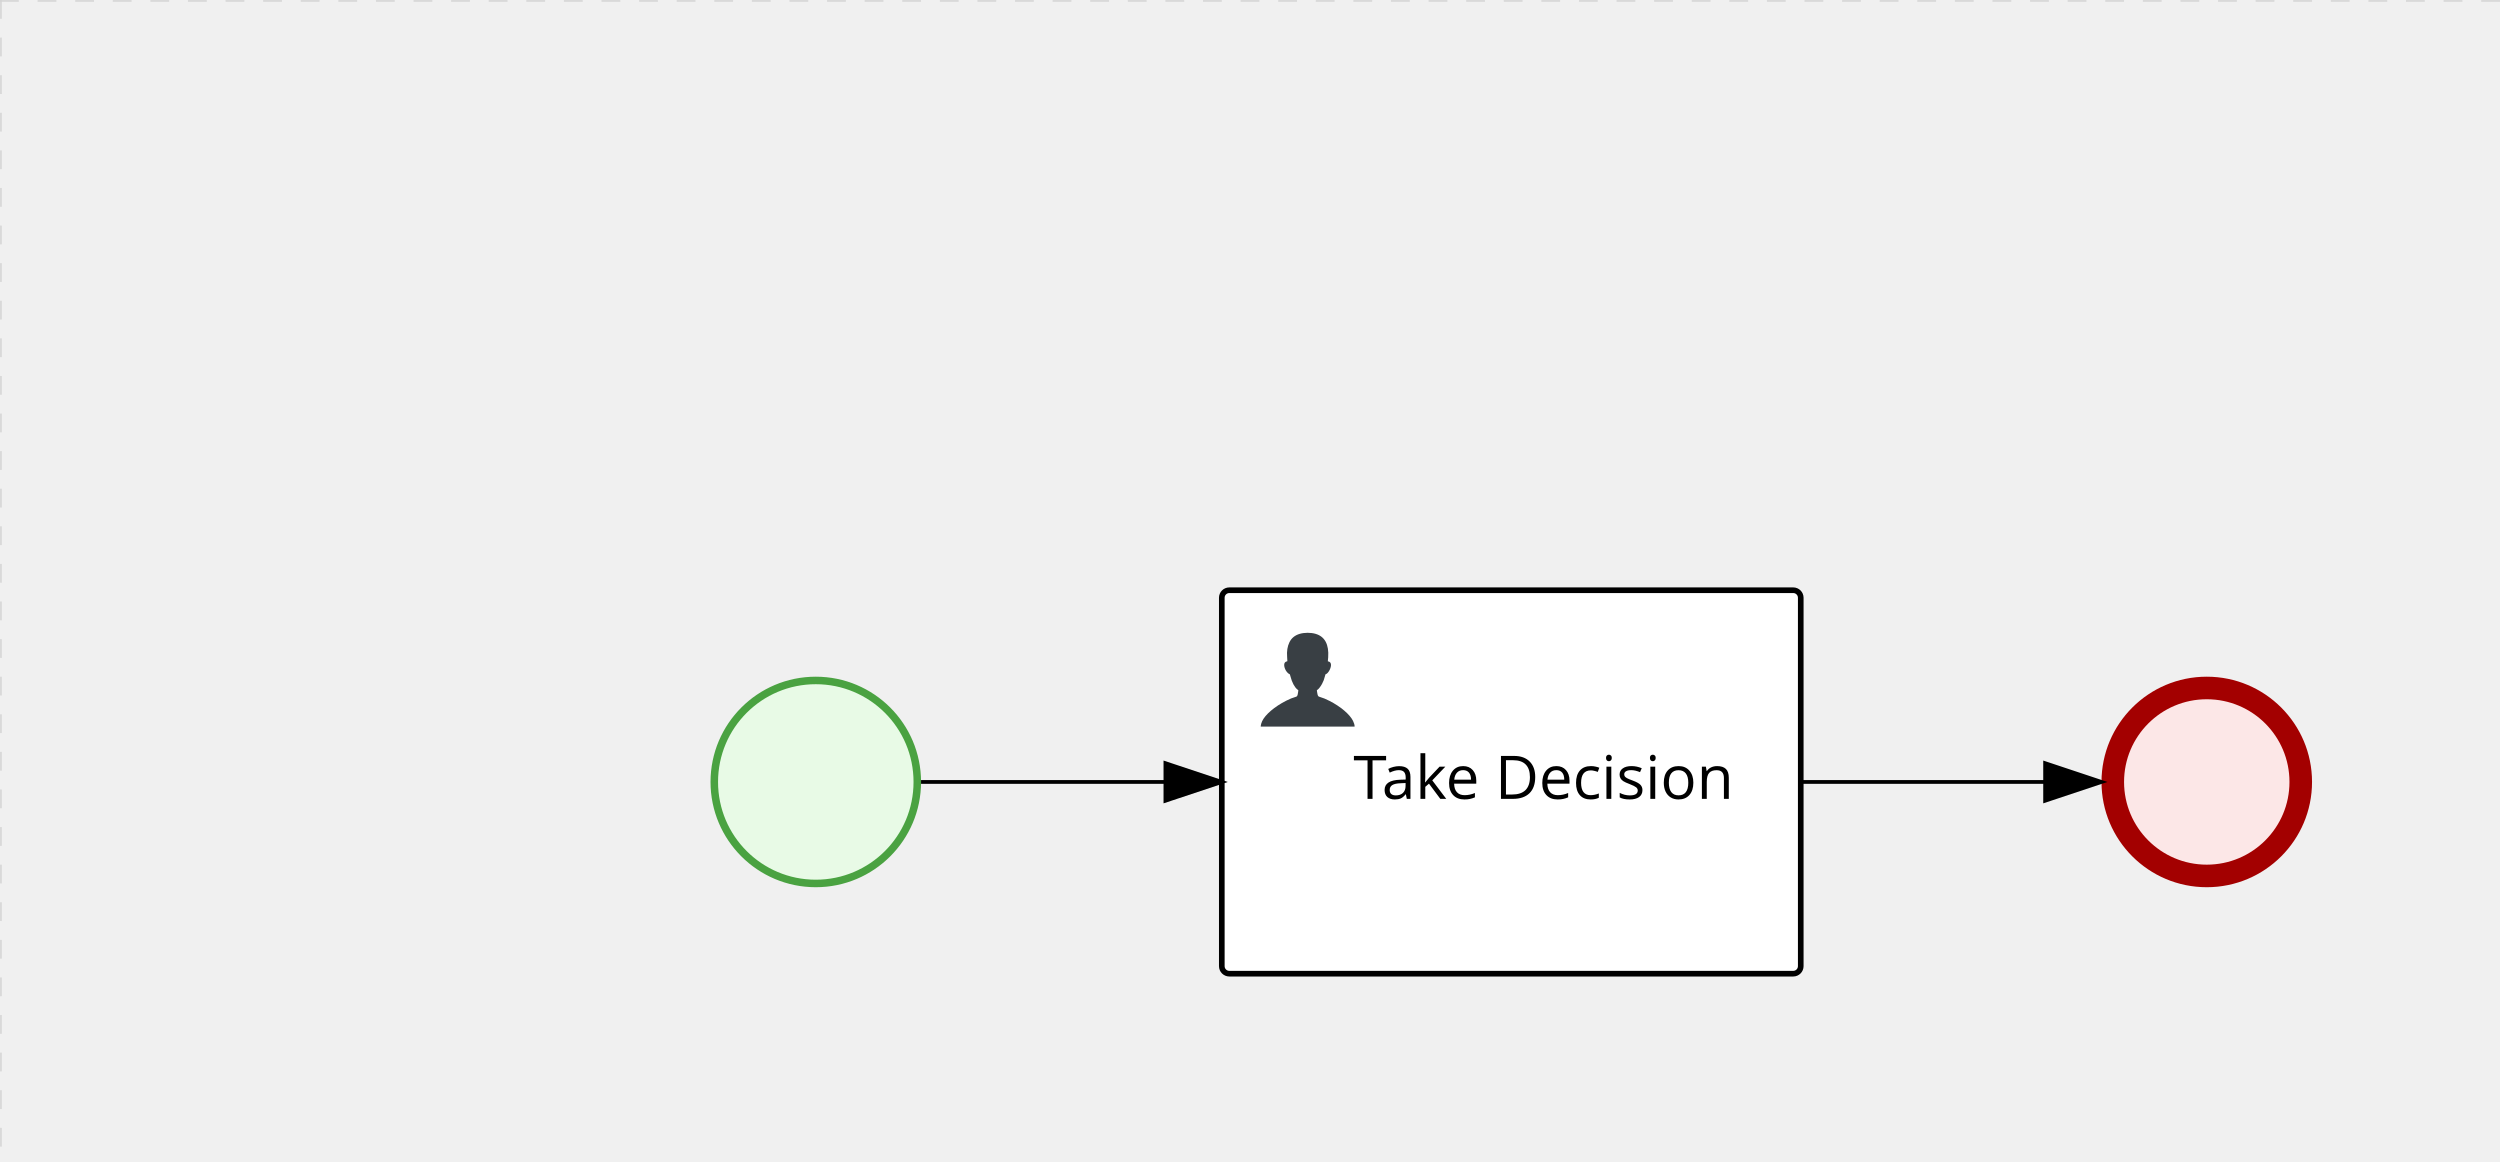
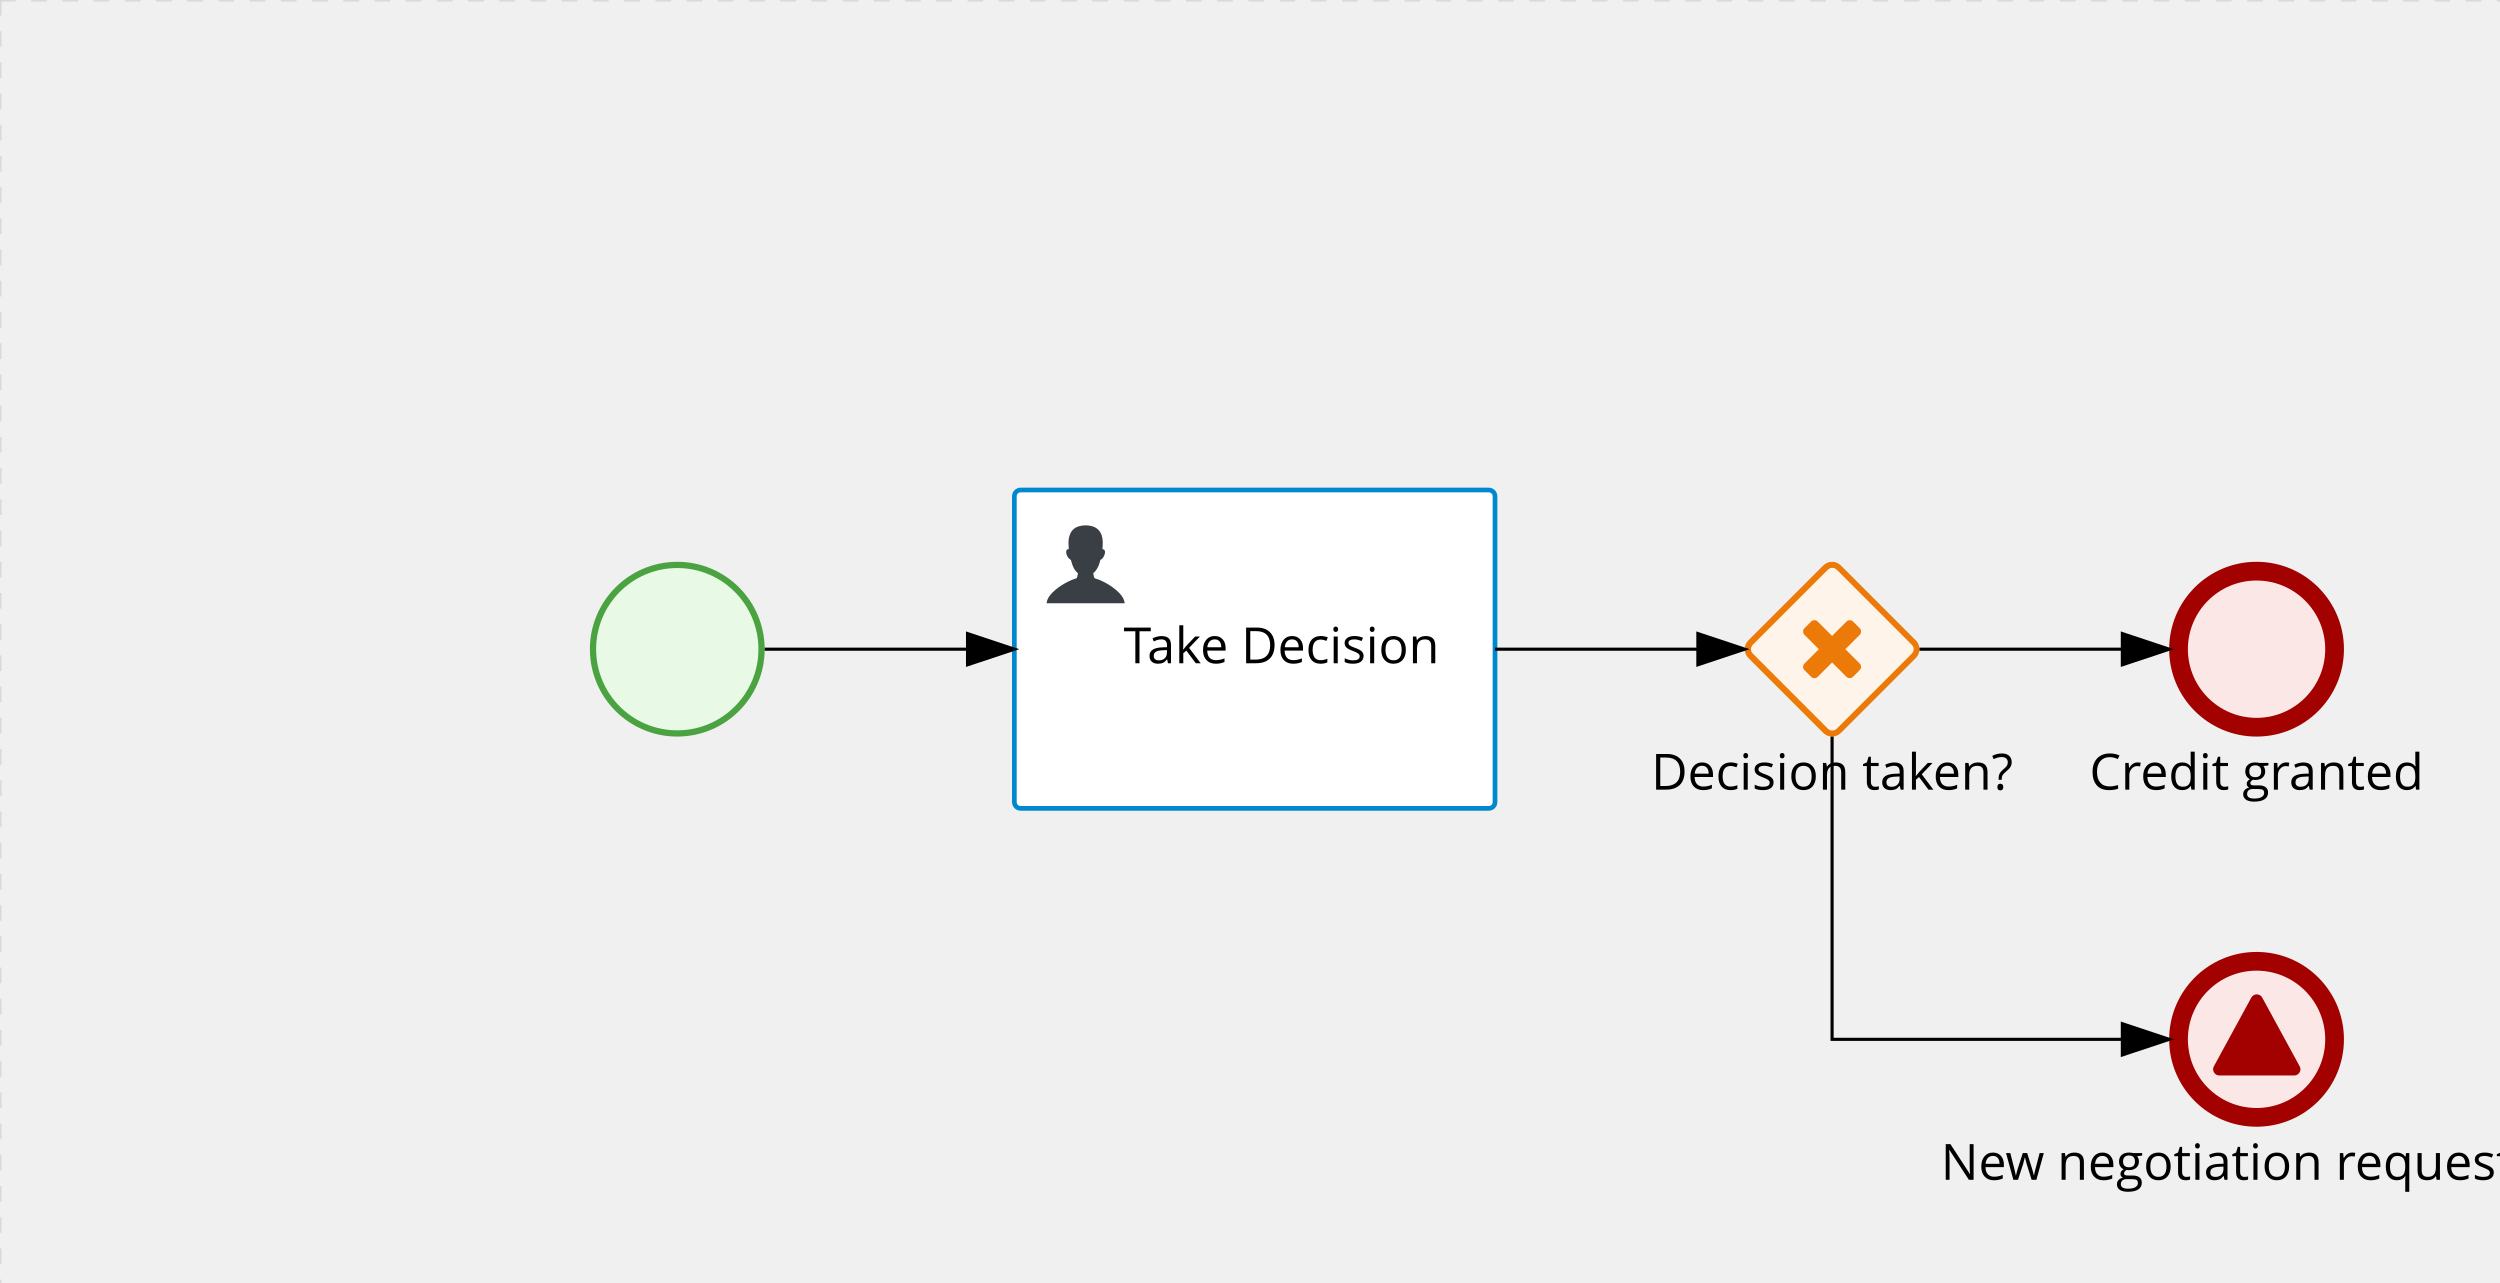
- <svg xmlns="http://www.w3.org/2000/svg" version="1.1" width="665" height="309" viewBox="0 0 665 309">
+ <svg xmlns="http://www.w3.org/2000/svg" version="1.1" width="801" height="411" viewBox="0 0 801 411">
  <defs />
  <g transform="matrix(1,0,0,1,0,0)">
    <g>
      <g>
        <g>
          <path fill="none" stroke="#d3d3d3" paint-order="fill stroke markers" d=" M 0 0 L 1200 0" stroke-miterlimit="10" stroke-opacity="0.8" stroke-dasharray="5" />
        </g>
        <g>
          <path fill="none" stroke="#d3d3d3" paint-order="fill stroke markers" d=" M 0 0 L 0 800" stroke-miterlimit="10" stroke-opacity="0.8" stroke-dasharray="5" />
        </g>
      </g>
-       <g id="_E9591D3F-CB2A-42EE-AD95-0BB3D476FD04" bpmn2nodeid="_E9591D3F-CB2A-42EE-AD95-0BB3D476FD04" transform="matrix(1,0,0,1,189,180)">
-         <g>
-           <path fill="none" stroke="none" />
-         </g>
-         <g transform="matrix(0.125,0,0,0.125,0,0)">
-           <g transform="matrix(1,0,0,1,0,0)">
-             <path fill="#e8fae6" stroke="none" id="_E9591D3F-CB2A-42EE-AD95-0BB3D476FD04?shapeType=BACKGROUND" paint-order="stroke fill markers" d=" M 0 0 M 444 224 C 444 263.9 434.2 300.8 414.4 334.5 C 394.7 368.2 368 394.9 334.4 414.5 C 300.8 434.1 263.9 444 224 444 C 184.1 444 147.2 434.2 113.5 414.4 C 79.8 394.7 53.1 368 33.5 334.4 C 13.9 300.8 4 263.9 4 224 C 4 184.1 13.8 147.2 33.6 113.5 C 53.4 79.8 80.1 53.1 113.6 33.5 C 147.1 13.9 184.1 4 224 4 C 263.9 4 300.8 13.8 334.5 33.6 C 368.2 53.4 394.9 80.1 414.5 113.6 C 434.1 147.1 444 184.1 444 224 Z" />
-           </g>
-           <g>
-             <g transform="matrix(1,0,0,1,0,0)">
-               <g transform="matrix(1,0,0,1,0,0)">
-                 <path fill="rgb(74,162,65)" stroke="none" id="_E9591D3F-CB2A-42EE-AD95-0BB3D476FD04?shapeType=BORDER&amp;renderType=FILL" paint-order="stroke fill markers" d=" M 0 0 M 224 0 C 100.3 0 0 100.3 0 224 C 0 347.7 100.3 448 224 448 C 347.7 448 448 347.7 448 224 C 448 100.3 347.7 0 224 0 Z M 0 0 M 224 432 C 109.1 432 16 338.9 16 224 C 16 109.1 109.1 16 224 16 C 338.9 16 432 109.1 432 224 C 432 338.9 338.9 432 224 432 Z" />
-               </g>
-             </g>
-           </g>
-         </g>
-         <g transform="matrix(1,0,0,1,28,61)" />
-       </g>
-       <g transform="matrix(1,0,0,1,189,180)" />
      <g id="_85D805F5-428D-4491-9663-C7DD6AA0034D" bpmn2nodeid="_85D805F5-428D-4491-9663-C7DD6AA0034D" transform="matrix(1,0,0,1,325,157)">
        <g>
          <path fill="none" stroke="none" />
        </g>
        <g transform="matrix(1,0,0,1,0,0)">
          <path fill="#ffffff" stroke="none" id="_85D805F5-428D-4491-9663-C7DD6AA0034D?shapeType=BACKGROUND" paint-order="stroke fill markers" d=" M 2 0 L 152 0 L 152 0 A 2 2 0 0 1 154 2 L 154 100 L 154 100 A 2 2 0 0 1 152 102 L 2 102 L 2 102 A 2 2 0 0 1 0 100 L 0 2 L 0 2 A 2 2 0 0 1 2 0 Z" />
        </g>
        <g transform="matrix(1,0,0,1,0,0)">
-           <path fill="none" stroke="rgb(0,0,0)" id="_85D805F5-428D-4491-9663-C7DD6AA0034D?shapeType=BORDER&amp;renderType=STROKE" paint-order="fill stroke markers" d=" M 2 0 L 152 0 L 152 0 A 2 2 0 0 1 154 2 L 154 100 L 154 100 A 2 2 0 0 1 152 102 L 2 102 L 2 102 A 2 2 0 0 1 0 100 L 0 2 L 0 2 A 2 2 0 0 1 2 0 Z" stroke-miterlimit="10" stroke-width="1.5" stroke-dasharray="" />
+           <path fill="none" stroke="rgb(0,136,206)" id="_85D805F5-428D-4491-9663-C7DD6AA0034D?shapeType=BORDER&amp;renderType=STROKE" paint-order="fill stroke markers" d=" M 2 0 L 152 0 L 152 0 A 2 2 0 0 1 154 2 L 154 100 L 154 100 A 2 2 0 0 1 152 102 L 2 102 L 2 102 A 2 2 0 0 1 0 100 L 0 2 L 0 2 A 2 2 0 0 1 2 0 Z" stroke-miterlimit="10" stroke-width="1.5" stroke-dasharray="" />
        </g>
        <g>
          <g transform="matrix(0.06,0,0,0.06,9.4,9.4)">
            <g transform="matrix(1,0,0,1,0,0)">
              <path fill="#393f44" stroke="none" id="_85D805F5-428D-4491-9663-C7DD6AA0034D_task__GyKt__MjBj" paint-order="stroke fill markers" d=" M 0 0 M 16 445.21 C 16 440.869 18.784 431.129 22.001 424.217 C 35.768 394.64 77.283 359.28 129 333.084 C 144.516 325.224 157.347 319.964 167.807 317.174 C 171.932 316.074 175.729 314.414 176.525 313.363 C 178.894 310.234 180.914 302.908 181.727 294.5 L 182.5 286.5 L 178.507 283.455 C 166.303 274.146 154.284 251.678 148.04 226.5 C 145.611 216.707 145.056 215.462 142.984 215.158 C 141.703 214.97 138.083 212.243 134.939 209.099 C 123.233 197.393 116.891 177.376 121.44 166.49 C 123.002 162.751 128.155 159.01 131.75 159.004 C 134.448 159 134.471 158.603 132.914 138.788 C 130.927 113.496 134.279 92.265 143.132 74.076 C 152.232 55.38 167.569 42.882 189.049 36.66 C 210.203 30.532 237.797 30.532 258.951 36.66 C 300.042 48.563 318.958 83.806 314.955 141 C 314.32 150.075 313.624 157.788 313.409 158.14 C 313.194 158.493 314.575 159.073 316.479 159.43 C 328.929 161.766 330.986 177.018 321.496 196.621 C 316.903 206.109 309.357 214.508 304.817 215.185 C 303.023 215.453 302.293 217.146 299.943 226.5 C 296.659 239.567 294.474 245.305 287.948 257.995 C 282.491 268.606 273.035 281.109 268.108 284.229 L 264.871 286.278 L 265.518 292.889 C 266.345 301.33 268.639 309.871 270.877 312.837 C 272.067 314.415 275.002 315.79 280.063 317.139 C 291.069 320.075 303.617 325.274 321 334.102 C 369.815 358.891 410.848 393.758 425.032 422.5 C 429.07 430.682 432 440.232 432 445.21 L 432 448 L 224 448 L 16 448 L 16 445.21 Z" />
            </g>
          </g>
        </g>
        <g transform="matrix(1,0,0,1,4.04,13.68)">
          <g transform="matrix(0.04,0,0,0.04,63.36,69.12)">
            <g transform="matrix(1,0,0,1,0,0)">
              <path fill="none" stroke="none" />
            </g>
            <g transform="matrix(1,0,0,1,0,0)">
              <path fill="none" stroke="none" />
            </g>
          </g>
        </g>
        <g transform="matrix(1,0,0,1,35,43.5)">
          <text fill="#000000" stroke="none" font-family="Open Sans" font-size="12pt" font-style="normal" font-weight="normal" text-decoration="normal" x="50.574" y="12" text-anchor="middle" dominant-baseline="alphabetic">Take Decision</text>
        </g>
      </g>
+       <g id="_E9591D3F-CB2A-42EE-AD95-0BB3D476FD04" bpmn2nodeid="_E9591D3F-CB2A-42EE-AD95-0BB3D476FD04" transform="matrix(1,0,0,1,189,180)">
+         <g>
+           <path fill="none" stroke="none" />
+         </g>
+         <g transform="matrix(0.125,0,0,0.125,0,0)">
+           <g transform="matrix(1,0,0,1,0,0)">
+             <path fill="#e8fae6" stroke="none" id="_E9591D3F-CB2A-42EE-AD95-0BB3D476FD04?shapeType=BACKGROUND" paint-order="stroke fill markers" d=" M 0 0 M 444 224 C 444 263.9 434.2 300.8 414.4 334.5 C 394.7 368.2 368 394.9 334.4 414.5 C 300.8 434.1 263.9 444 224 444 C 184.1 444 147.2 434.2 113.5 414.4 C 79.8 394.7 53.1 368 33.5 334.4 C 13.9 300.8 4 263.9 4 224 C 4 184.1 13.8 147.2 33.6 113.5 C 53.4 79.8 80.1 53.1 113.6 33.5 C 147.1 13.9 184.1 4 224 4 C 263.9 4 300.8 13.8 334.5 33.6 C 368.2 53.4 394.9 80.1 414.5 113.6 C 434.1 147.1 444 184.1 444 224 Z" />
+           </g>
+           <g>
+             <g transform="matrix(1,0,0,1,0,0)">
+               <g transform="matrix(1,0,0,1,0,0)">
+                 <path fill="#4aa241" stroke="none" id="_E9591D3F-CB2A-42EE-AD95-0BB3D476FD04?shapeType=BORDER&amp;renderType=FILL" paint-order="stroke fill markers" d=" M 0 0 M 224 0 C 100.3 0 0 100.3 0 224 C 0 347.7 100.3 448 224 448 C 347.7 448 448 347.7 448 224 C 448 100.3 347.7 0 224 0 Z M 0 0 M 224 432 C 109.1 432 16 338.9 16 224 C 16 109.1 109.1 16 224 16 C 338.9 16 432 109.1 432 224 C 432 338.9 338.9 432 224 432 Z" />
+               </g>
+             </g>
+           </g>
+         </g>
+         <g transform="matrix(1,0,0,1,28,61)" />
+       </g>
      <g id="_13443CD0-2F69-471D-8E02-2446AAF903E4" bpmn2nodeid="_13443CD0-2F69-471D-8E02-2446AAF903E4">
        <g>
          <path fill="none" stroke="#000000" paint-order="fill stroke markers" d=" M 245 208 L 310 208" stroke-miterlimit="10" stroke-dasharray="" />
        </g>
        <g transform="matrix(1,0,0,1,245,208)" />
        <g transform="matrix(6.123233995736766e-17,1,-1,6.123233995736766e-17,325,203)">
          <path fill="#000000" stroke="#000000" paint-order="fill stroke markers" d=" M 10 15 L 0 15 L 5 0 Z" stroke-miterlimit="10" stroke-dasharray="" />
        </g>
        <g transform="matrix(1,0,0,1,245,198)" />
      </g>
-       <g id="_78C6A230-A099-4D88-B3CC-82FE2DD6BF12" bpmn2nodeid="_78C6A230-A099-4D88-B3CC-82FE2DD6BF12" transform="matrix(1,0,0,1,559,180)">
+       <g transform="matrix(1,0,0,1,189,180)" />
+       <g id="_E36FBFEF-881A-4D41-8C81-AA0E7A18EC38" bpmn2nodeid="_E36FBFEF-881A-4D41-8C81-AA0E7A18EC38" transform="matrix(1,0,0,1,559,180)">
        <g>
          <path fill="none" stroke="none" />
        </g>
        <g transform="matrix(0.125,0,0,0.125,0,0)">
          <g transform="matrix(1,0,0,1,0,0)">
-             <path fill="#fce7e7" stroke="none" id="_78C6A230-A099-4D88-B3CC-82FE2DD6BF12?shapeType=BACKGROUND" paint-order="stroke fill markers" d=" M 0 0 M 444 224 C 444 263.9 434.2 300.8 414.4 334.5 C 394.7 368.2 368 394.9 334.4 414.5 C 300.8 434.1 263.9 444 224 444 C 184.1 444 147.2 434.2 113.5 414.4 C 79.8 394.7 53.1 368 33.5 334.4 C 13.9 300.8 4 263.9 4 224 C 4 184.1 13.8 147.2 33.6 113.5 C 53.4 79.8 80.1 53.1 113.6 33.5 C 147.1 13.9 184.1 4 224 4 C 263.9 4 300.8 13.8 334.5 33.6 C 368.2 53.4 394.9 80.1 414.5 113.6 C 434.1 147.1 444 184.1 444 224 Z" />
+             <path fill="#fef4ea" stroke="none" id="_E36FBFEF-881A-4D41-8C81-AA0E7A18EC38?shapeType=BACKGROUND" paint-order="stroke fill markers" d=" M 0 0 M 224.4 4.3 C 216.4 4.3 208.4 7.3 202.3 13.4 L 13.5 202.2 C 1.3 214.4 1.3 234.2 13.5 246.4 L 202.2 435.1 C 208.3 441.2 216.4 444.2 224.3 444.2 C 232.2 444.2 240.3 441.2 246.4 435.1 L 435.1 246.4 C 447.3 234.2 447.3 214.4 435.1 202.2 L 246.5 13.4 C 240.4 7.3 232.4 4.3 224.4 4.3 L 224.4 4.3 Z" />
          </g>
          <g>
            <g transform="matrix(1,0,0,1,0,0)">
              <g transform="matrix(1,0,0,1,0,0)">
-                 <path fill="rgb(163,0,0)" stroke="none" id="_78C6A230-A099-4D88-B3CC-82FE2DD6BF12?shapeType=BORDER&amp;renderType=FILL" paint-order="stroke fill markers" d=" M 0 0 M 224 0 C 100.3 0 0 100.3 0 224 C 0 347.7 100.3 448 224 448 C 347.7 448 448 347.7 448 224 C 448 100.3 347.7 0 224 0 Z M 0 0 M 224 400 C 126.8 400 48 321.2 48 224 C 48 126.8 126.8 48 224 48 C 321.2 48 400 126.8 400 224 C 400 321.2 321.2 400 224 400 Z" />
+                 <path fill="rgb(236,122,8)" stroke="none" id="_E36FBFEF-881A-4D41-8C81-AA0E7A18EC38?shapeType=BORDER&amp;renderType=FILL" paint-order="stroke fill markers" d=" M 0 0 M 20.8 212.7 L 213.3 20.2 C 219.6 13.9 229.7 13.9 235.9 20.2 L 428.4 212.7 C 434.7 219 434.7 229.1 428.4 235.3 L 235.9 427.8 C 229.6 434.1 219.5 434.1 213.3 427.8 L 20.8 235.3 C 14.5 229.1 14.5 218.9 20.8 212.7 L 20.8 212.7 Z M 0 0 M 0 224 C 0 232.1 3.1 240.3 9.3 246.5 L 201.5 438.7 C 213.9 451.1 234.1 451.1 246.5 438.7 L 438.7 246.5 C 444.9 240.3 448 232.1 448 224 C 448 215.9 444.9 207.7 438.7 201.5 L 246.5 9.3 C 234.1 -3.1 213.9 -3.1 201.5 9.3 L 9.3 201.5 C 3.1 207.7 0 215.9 0 224 L 0 224 Z" />
+               </g>
+             </g>
+           </g>
+           <g>
+             <g transform="matrix(1,0,0,1,0,0)">
+               <g transform="matrix(1,0,0,1,0,0)">
+                 <path fill="#ec7a08" stroke="none" id="_E36FBFEF-881A-4D41-8C81-AA0E7A18EC38_exclusive" paint-order="stroke fill markers" d=" M 0 0 M 298.2 269.2 C 298.2 272.6 297.1 275.3 294.7 277.7 L 277.7 294.7 C 275.3 297.1 272.6 298.2 269.2 298.2 C 265.8 298.2 263.1 297.1 260.7 294.7 L 224 258 L 187.2 294.8 C 184.8 297.2 182.1 298.3 178.7 298.3 C 175.3 298.3 172.6 297.2 170.2 294.8 L 153.2 277.8 C 150.8 275.4 149.7 272.7 149.7 269.3 C 149.7 265.9 150.8 263.2 153.2 260.8 L 190 224 L 153.2 187.2 C 150.8 184.8 149.7 182 149.7 178.7 C 149.7 175.3 150.8 172.5 153.2 170.2 L 170.2 153.2 C 172.6 150.8 175.3 149.7 178.7 149.7 C 182.1 149.7 184.8 150.8 187.2 153.2 L 224 190 L 260.8 153.2 C 263.2 150.8 265.9 149.7 269.3 149.7 C 272.7 149.7 275.4 150.8 277.8 153.2 L 294.8 170.2 C 297.2 172.5 298.3 175.3 298.3 178.7 C 298.3 182 297.2 184.8 294.8 187.2 L 258 224 L 294.8 260.8 C 297.1 263.1 298.2 265.9 298.2 269.2 Z" />
              </g>
            </g>
          </g>
        </g>
-         <g transform="matrix(1,0,0,1,28,61)" />
+         <g transform="matrix(1,0,0,1,-29.95703,61)">
+           <text fill="#000000" stroke="none" font-family="Open Sans" font-size="12pt" font-style="normal" font-weight="normal" text-decoration="normal" x="57.957" y="12" text-anchor="middle" dominant-baseline="alphabetic">Decision taken?</text>
+         </g>
      </g>
-       <g id="_5178EA9A-9219-491E-BB7B-4ED89119FE18" bpmn2nodeid="_5178EA9A-9219-491E-BB7B-4ED89119FE18">
+       <g id="_5B2EE483-1DEE-4D1E-B422-D4A49984D883" bpmn2nodeid="_5B2EE483-1DEE-4D1E-B422-D4A49984D883">
        <g>
          <path fill="none" stroke="#000000" paint-order="fill stroke markers" d=" M 479 208 L 544 208" stroke-miterlimit="10" stroke-dasharray="" />
        </g>
        <g transform="matrix(1,0,0,1,479,208)" />
        <g transform="matrix(6.123233995736766e-17,1,-1,6.123233995736766e-17,559,203)">
          <path fill="#000000" stroke="#000000" paint-order="fill stroke markers" d=" M 10 15 L 0 15 L 5 0 Z" stroke-miterlimit="10" stroke-dasharray="" />
        </g>
        <g transform="matrix(1,0,0,1,479,198)" />
      </g>
+       <g id="_4AE86F65-8EB3-4977-813F-0A254A96A911" bpmn2nodeid="_4AE86F65-8EB3-4977-813F-0A254A96A911" transform="matrix(1,0,0,1,695,180)">
+         <g>
+           <path fill="none" stroke="none" />
+         </g>
+         <g transform="matrix(0.125,0,0,0.125,0,0)">
+           <g transform="matrix(1,0,0,1,0,0)">
+             <path fill="#fce7e7" stroke="none" id="_4AE86F65-8EB3-4977-813F-0A254A96A911?shapeType=BACKGROUND" paint-order="stroke fill markers" d=" M 0 0 M 444 224 C 444 263.9 434.2 300.8 414.4 334.5 C 394.7 368.2 368 394.9 334.4 414.5 C 300.8 434.1 263.9 444 224 444 C 184.1 444 147.2 434.2 113.5 414.4 C 79.8 394.7 53.1 368 33.5 334.4 C 13.9 300.8 4 263.9 4 224 C 4 184.1 13.8 147.2 33.6 113.5 C 53.4 79.8 80.1 53.1 113.6 33.5 C 147.1 13.9 184.1 4 224 4 C 263.9 4 300.8 13.8 334.5 33.6 C 368.2 53.4 394.9 80.1 414.5 113.6 C 434.1 147.1 444 184.1 444 224 Z" />
+           </g>
+           <g>
+             <g transform="matrix(1,0,0,1,0,0)">
+               <g transform="matrix(1,0,0,1,0,0)">
+                 <path fill="rgb(163,0,0)" stroke="none" id="_4AE86F65-8EB3-4977-813F-0A254A96A911?shapeType=BORDER&amp;renderType=FILL" paint-order="stroke fill markers" d=" M 0 0 M 224 0 C 100.3 0 0 100.3 0 224 C 0 347.7 100.3 448 224 448 C 347.7 448 448 347.7 448 224 C 448 100.3 347.7 0 224 0 Z M 0 0 M 224 400 C 126.8 400 48 321.2 48 224 C 48 126.8 126.8 48 224 48 C 321.2 48 400 126.8 400 224 C 400 321.2 321.2 400 224 400 Z" />
+               </g>
+             </g>
+           </g>
+         </g>
+         <g transform="matrix(1,0,0,1,-25.53125,61)">
+           <text fill="#000000" stroke="none" font-family="Open Sans" font-size="12pt" font-style="normal" font-weight="normal" text-decoration="normal" x="53.531" y="12" text-anchor="middle" dominant-baseline="alphabetic">Credit granted</text>
+         </g>
+       </g>
+       <g id="_85FABCE2-04C3-4CC4-BC51-89AC05BBFA0D" bpmn2nodeid="_85FABCE2-04C3-4CC4-BC51-89AC05BBFA0D">
+         <g>
+           <path fill="none" stroke="rgb(0,0,0)" paint-order="fill stroke markers" d=" M 615 208 L 680 208" stroke-miterlimit="10" stroke-dasharray="" />
+         </g>
+         <g transform="matrix(1,0,0,1,615,208)" />
+         <g transform="matrix(6.123233995736766e-17,1,-1,6.123233995736766e-17,695,203)">
+           <path fill="rgb(0,0,0)" stroke="rgb(0,0,0)" paint-order="fill stroke markers" d=" M 10 15 L 0 15 L 5 0 Z" stroke-miterlimit="10" stroke-dasharray="" />
+         </g>
+         <g transform="matrix(1,0,0,1,615,198)" />
+       </g>
+       <g transform="matrix(1,0,0,1,695,180)" />
      <g transform="matrix(1,0,0,1,559,180)" />
+       <g id="_505B2EB5-34FC-4AB0-BB7F-39921F48BEFE" bpmn2nodeid="_505B2EB5-34FC-4AB0-BB7F-39921F48BEFE" transform="matrix(1,0,0,1,695,305)">
+         <g>
+           <path fill="none" stroke="none" />
+         </g>
+         <g transform="matrix(0.125,0,0,0.125,0,0)">
+           <g transform="matrix(1,0,0,1,0,0)">
+             <path fill="#fce7e7" stroke="none" id="_505B2EB5-34FC-4AB0-BB7F-39921F48BEFE?shapeType=BACKGROUND" paint-order="stroke fill markers" d=" M 0 0 M 444 224 C 444 263.9 434.2 300.8 414.4 334.5 C 394.7 368.2 368 394.9 334.4 414.5 C 300.8 434.1 263.9 444 224 444 C 184.1 444 147.2 434.2 113.5 414.4 C 79.8 394.7 53.1 368 33.5 334.4 C 13.9 300.8 4 263.9 4 224 C 4 184.1 13.8 147.2 33.6 113.5 C 53.4 79.8 80.1 53.1 113.6 33.5 C 147.1 13.9 184.1 4 224 4 C 263.9 4 300.8 13.8 334.5 33.6 C 368.2 53.4 394.9 80.1 414.5 113.6 C 434.1 147.1 444 184.1 444 224 Z" />
+           </g>
+           <g>
+             <g transform="matrix(1,0,0,1,0,0)">
+               <g transform="matrix(1,0,0,1,0,0)">
+                 <path fill="rgb(163,0,0)" stroke="none" id="_505B2EB5-34FC-4AB0-BB7F-39921F48BEFE?shapeType=BORDER&amp;renderType=FILL" paint-order="stroke fill markers" d=" M 0 0 M 224 0 C 100.3 0 0 100.3 0 224 C 0 347.7 100.3 448 224 448 C 347.7 448 448 347.7 448 224 C 448 100.3 347.7 0 224 0 Z M 0 0 M 224 400 C 126.8 400 48 321.2 48 224 C 48 126.8 126.8 48 224 48 C 321.2 48 400 126.8 400 224 C 400 321.2 321.2 400 224 400 Z" />
+               </g>
+             </g>
+           </g>
+           <g>
+             <g transform="matrix(1,0,0,1,0,0)">
+               <g transform="matrix(1,0,0,1,0,0)">
+                 <path fill="#a30000" stroke="none" id="_505B2EB5-34FC-4AB0-BB7F-39921F48BEFE_signal-throwing" paint-order="stroke fill markers" d=" M 0 0 M 224.6 108.7 C 221.7 108.7 219 109.5 216.5 110.9 C 214 112.3 212.1 114.5 210.6 117 L 114.7 293 C 111.8 298.2 111.9 303.5 114.9 308.8 C 116.3 311.2 118.2 313.2 120.7 314.6 C 123.1 316 125.8 316.7 128.7 316.7 L 320.5 316.7 C 323.4 316.7 325.9 316 328.4 314.6 C 330.9 313.2 332.8 311.3 334.2 308.8 C 337.3 303.6 337.3 298.3 334.4 293 L 238.5 117 C 237.1 114.4 235.2 112.4 232.7 110.9 C 230.2 109.4 227.5 108.7 224.6 108.7 L 224.6 108.7 Z" />
+               </g>
+             </g>
+           </g>
+         </g>
+         <g transform="matrix(1,0,0,1,-73.16406,61)">
+           <text fill="#000000" stroke="none" font-family="Open Sans" font-size="12pt" font-style="normal" font-weight="normal" text-decoration="normal" x="101.164" y="12" text-anchor="middle" dominant-baseline="alphabetic">New negotiation requested</text>
+         </g>
+       </g>
+       <g id="_A8B2163F-BB71-4CD7-A26F-FB3BFE79AE56" bpmn2nodeid="_A8B2163F-BB71-4CD7-A26F-FB3BFE79AE56">
+         <g>
+           <path fill="none" stroke="rgb(0,0,0)" paint-order="fill stroke markers" d=" M 587 236 L 587 333 L 680 333" stroke-miterlimit="10" stroke-dasharray="" />
+         </g>
+         <g transform="matrix(1,0,0,1,587,236)" />
+         <g transform="matrix(6.123233995736766e-17,1,-1,6.123233995736766e-17,695,328)">
+           <path fill="rgb(0,0,0)" stroke="rgb(0,0,0)" paint-order="fill stroke markers" d=" M 10 15 L 0 15 L 5 0 Z" stroke-miterlimit="10" stroke-dasharray="" />
+         </g>
+         <g transform="matrix(1,0,0,1,597,284.5)" />
+       </g>
+       <g transform="matrix(1,0,0,1,695,305)" />
      <g transform="matrix(1,0,0,1,325,157)" />
    </g>
  </g>
</svg>
